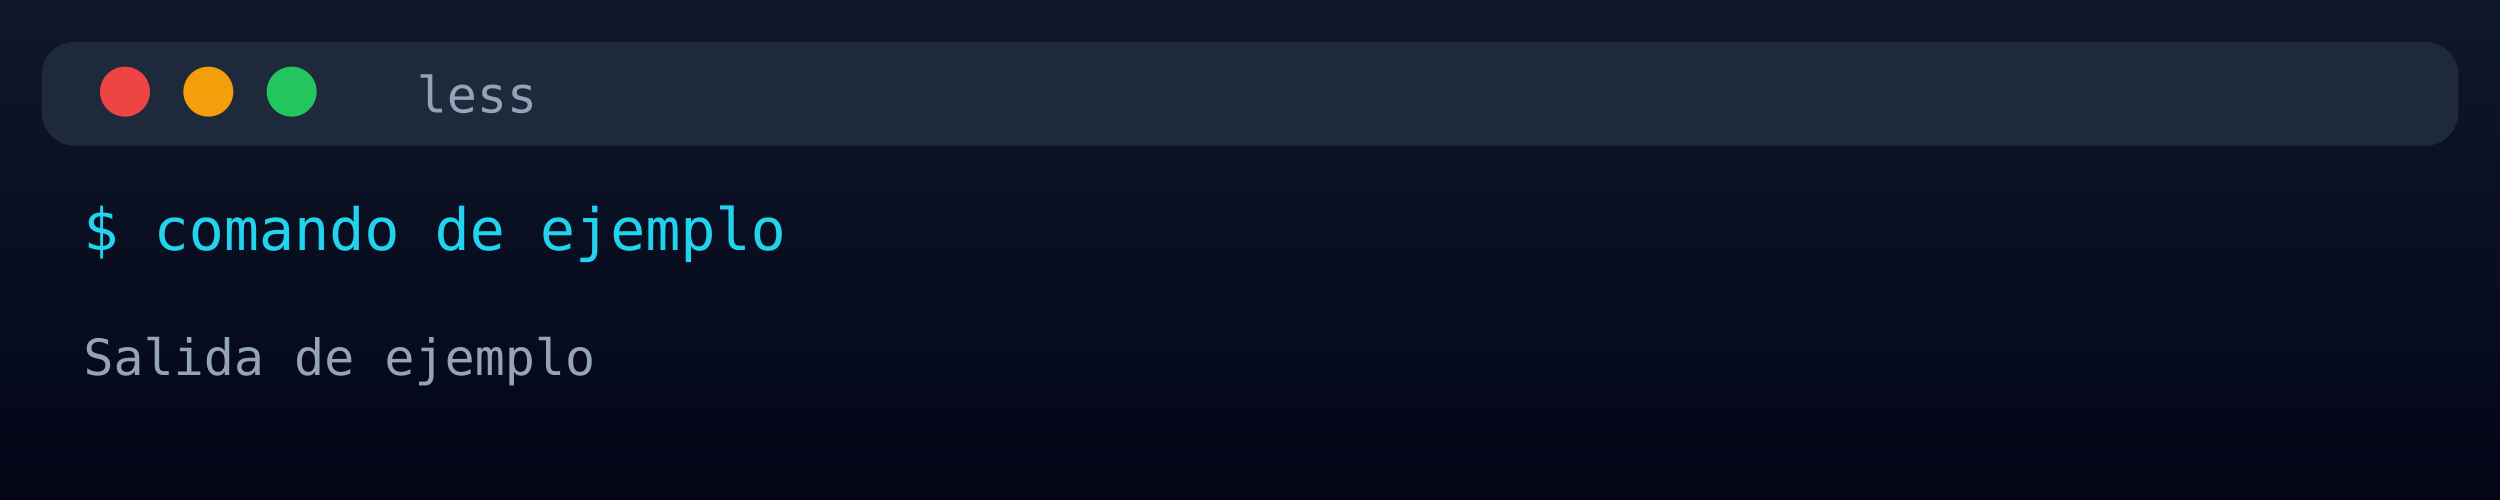
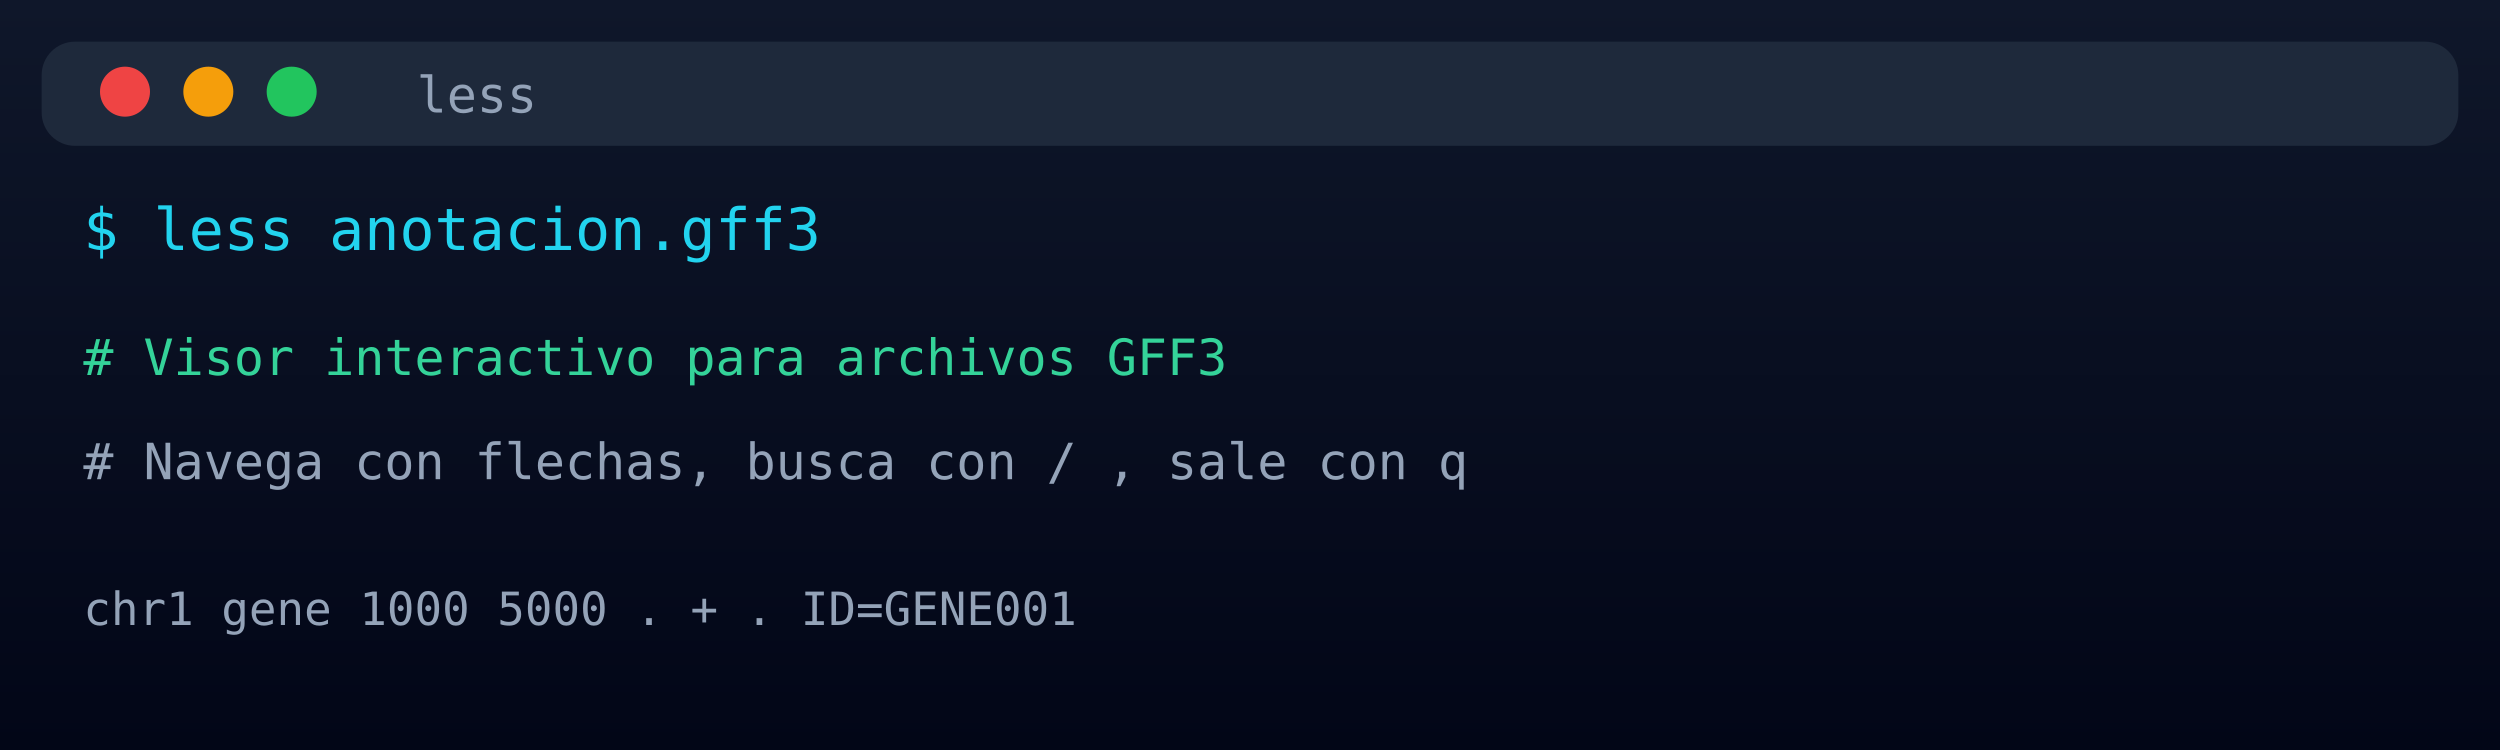
- <svg xmlns="http://www.w3.org/2000/svg" viewBox="0 0 600 120">
+ <svg xmlns="http://www.w3.org/2000/svg" viewBox="0 0 600 180">
  <defs>
    <linearGradient id="bg" x1="0%" y1="0%" x2="0%" y2="100%">
      <stop offset="0%" style="stop-color:#0f172a" />
      <stop offset="100%" style="stop-color:#020617" />
    </linearGradient>
  </defs>
-   <rect width="600" height="120" fill="url(#bg)" />
+   <rect width="600" height="180" fill="url(#bg)" />
  <rect x="10" y="10" width="580" height="25" rx="8" fill="#1e293b" />
  <circle cx="30" cy="22" r="6" fill="#ef4444" />
  <circle cx="50" cy="22" r="6" fill="#f59e0b" />
  <circle cx="70" cy="22" r="6" fill="#22c55e" />
  <text x="100" y="27" fill="#94a3b8" font-family="Consolas,monospace" font-size="12">less</text>
-   <text x="20" y="60" fill="#22d3ee" font-family="Consolas,monospace" font-size="14">$ comando de ejemplo</text>
-   <text x="20" y="90" fill="#94a3b8" font-family="Consolas,monospace" font-size="12">Salida de ejemplo</text>
+   <text x="20" y="60" fill="#22d3ee" font-family="Consolas,monospace" font-size="14">$ less anotacion.gff3</text>
+   <text x="20" y="90" fill="#34d399" font-family="Consolas,monospace" font-size="12"># Visor interactivo para archivos GFF3</text>
+   <text x="20" y="115" fill="#94a3b8" font-family="Consolas,monospace" font-size="12"># Navega con flechas, busca con / , sale con q</text>
+   <text x="20" y="150" fill="#94a3b8" font-family="Consolas,monospace" font-size="11">chr1    gene    1000    5000    .    +    .    ID=GENE001</text>
</svg>
